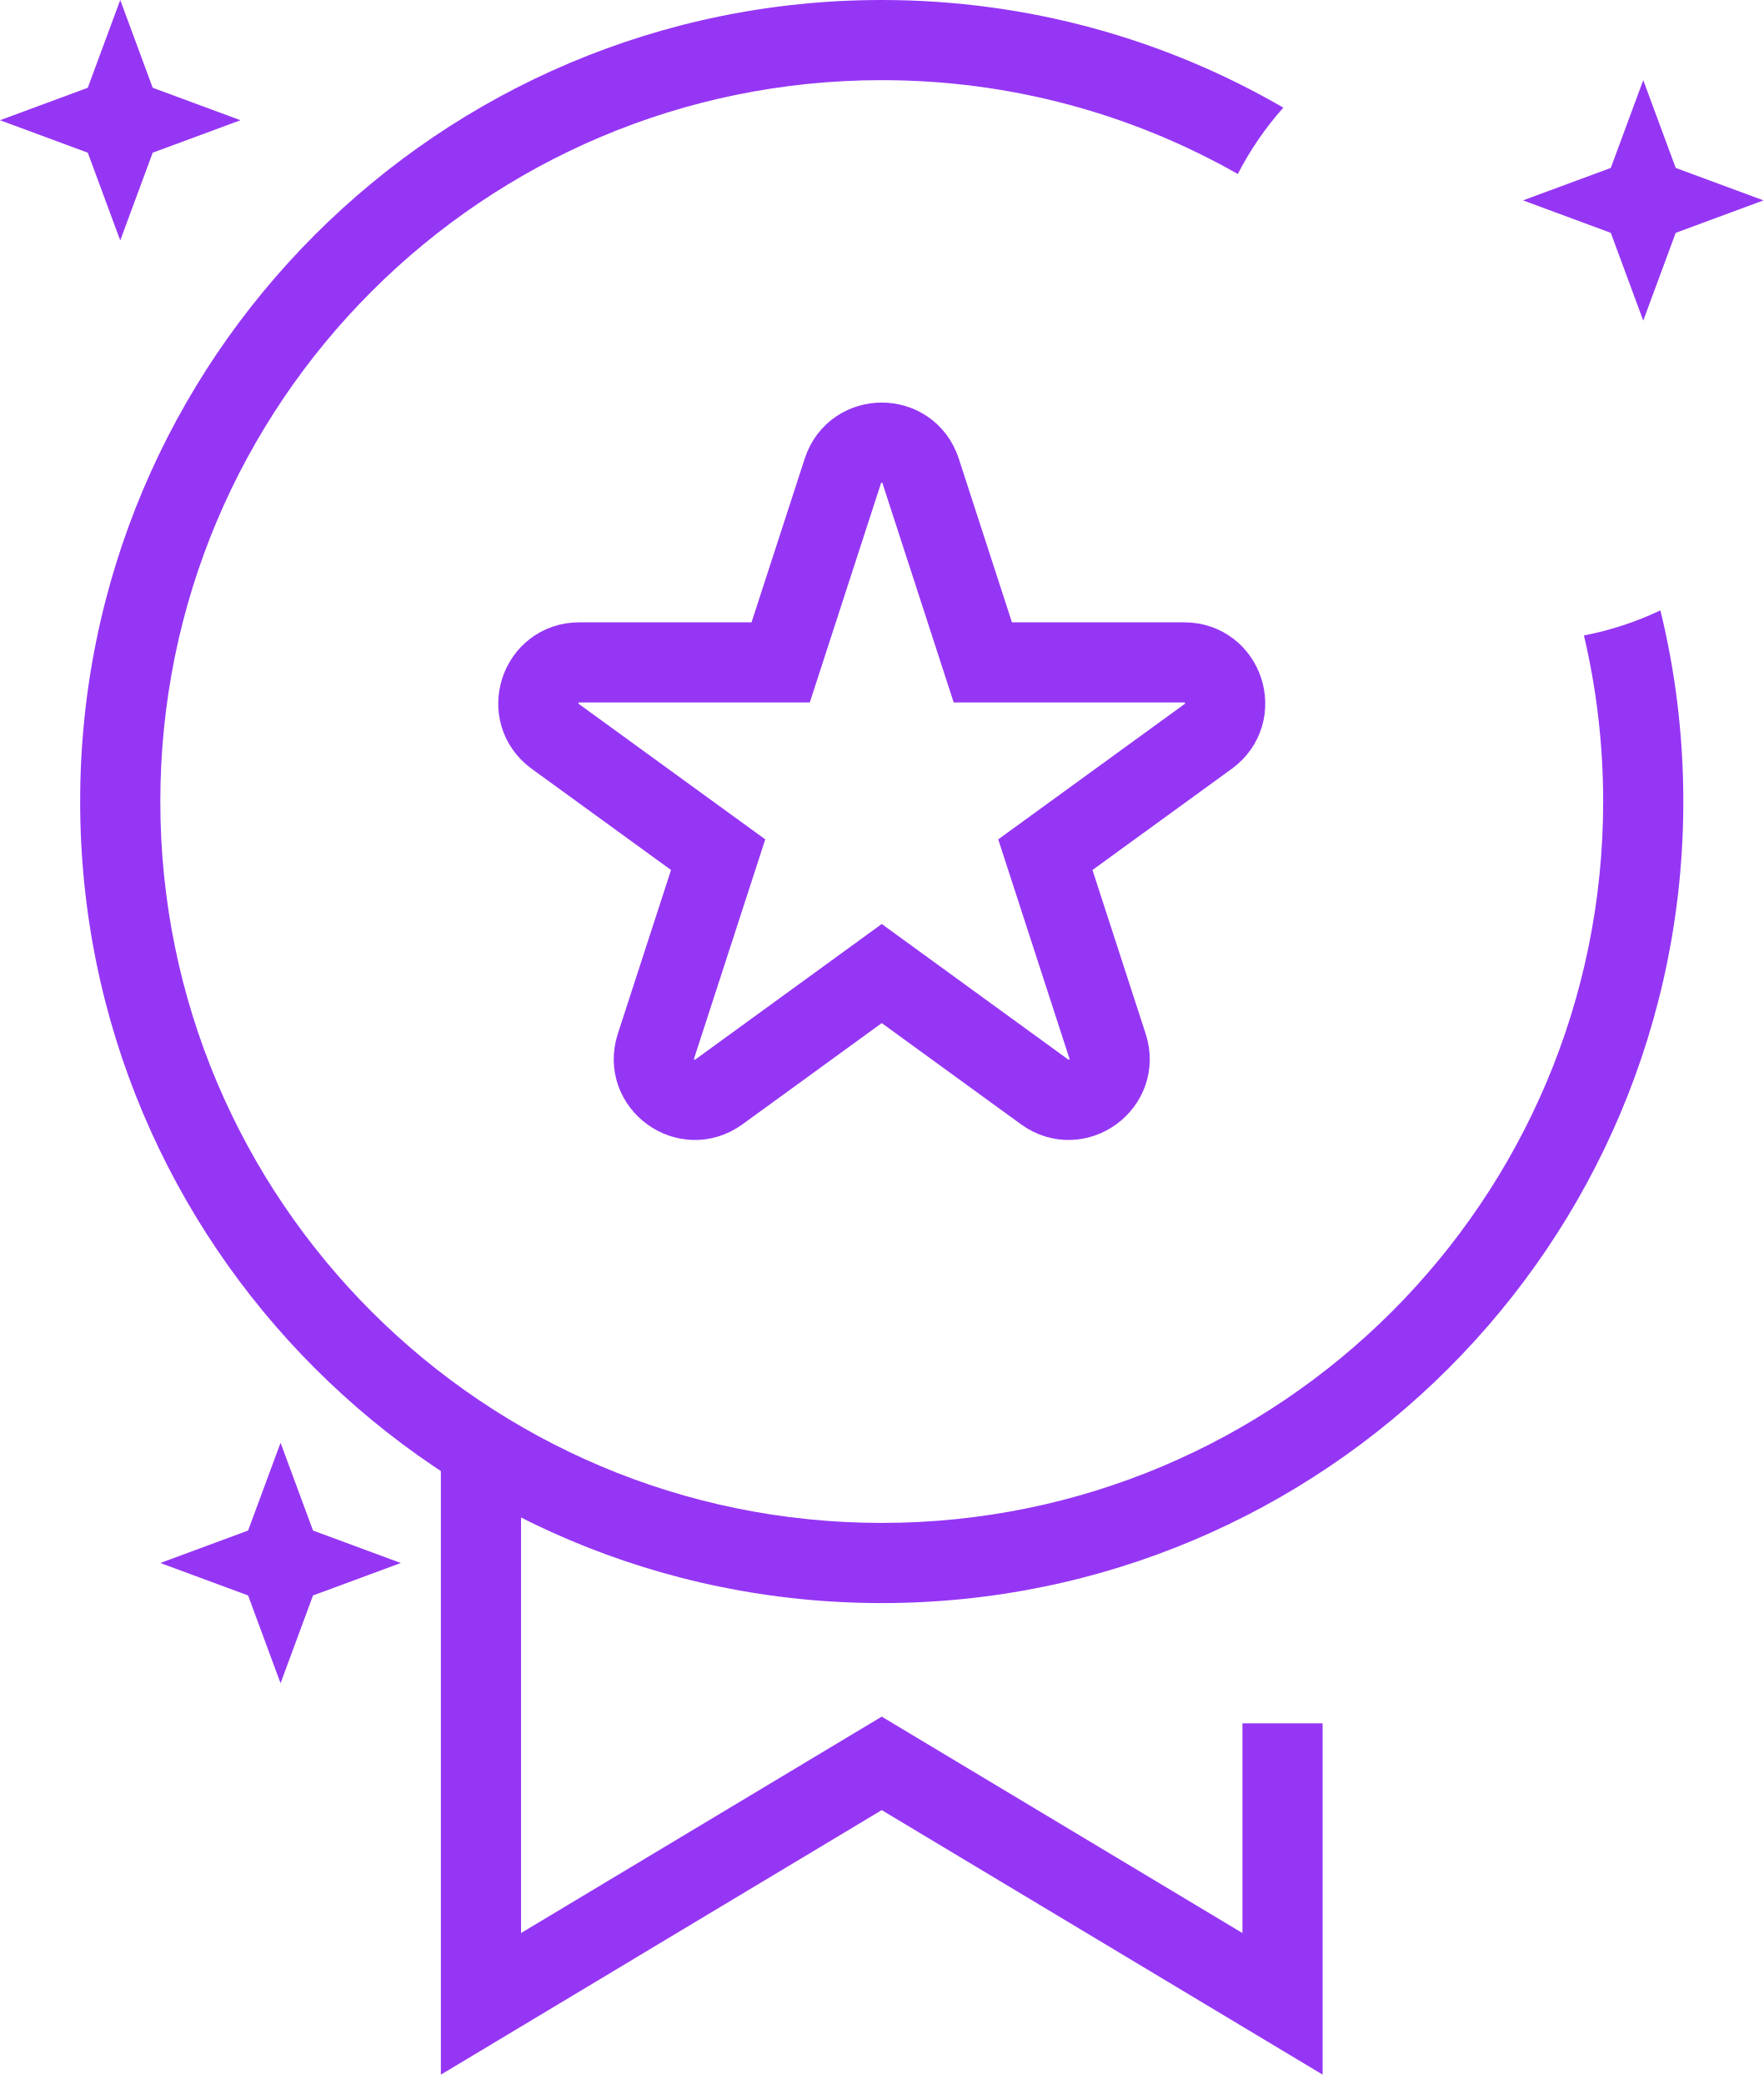
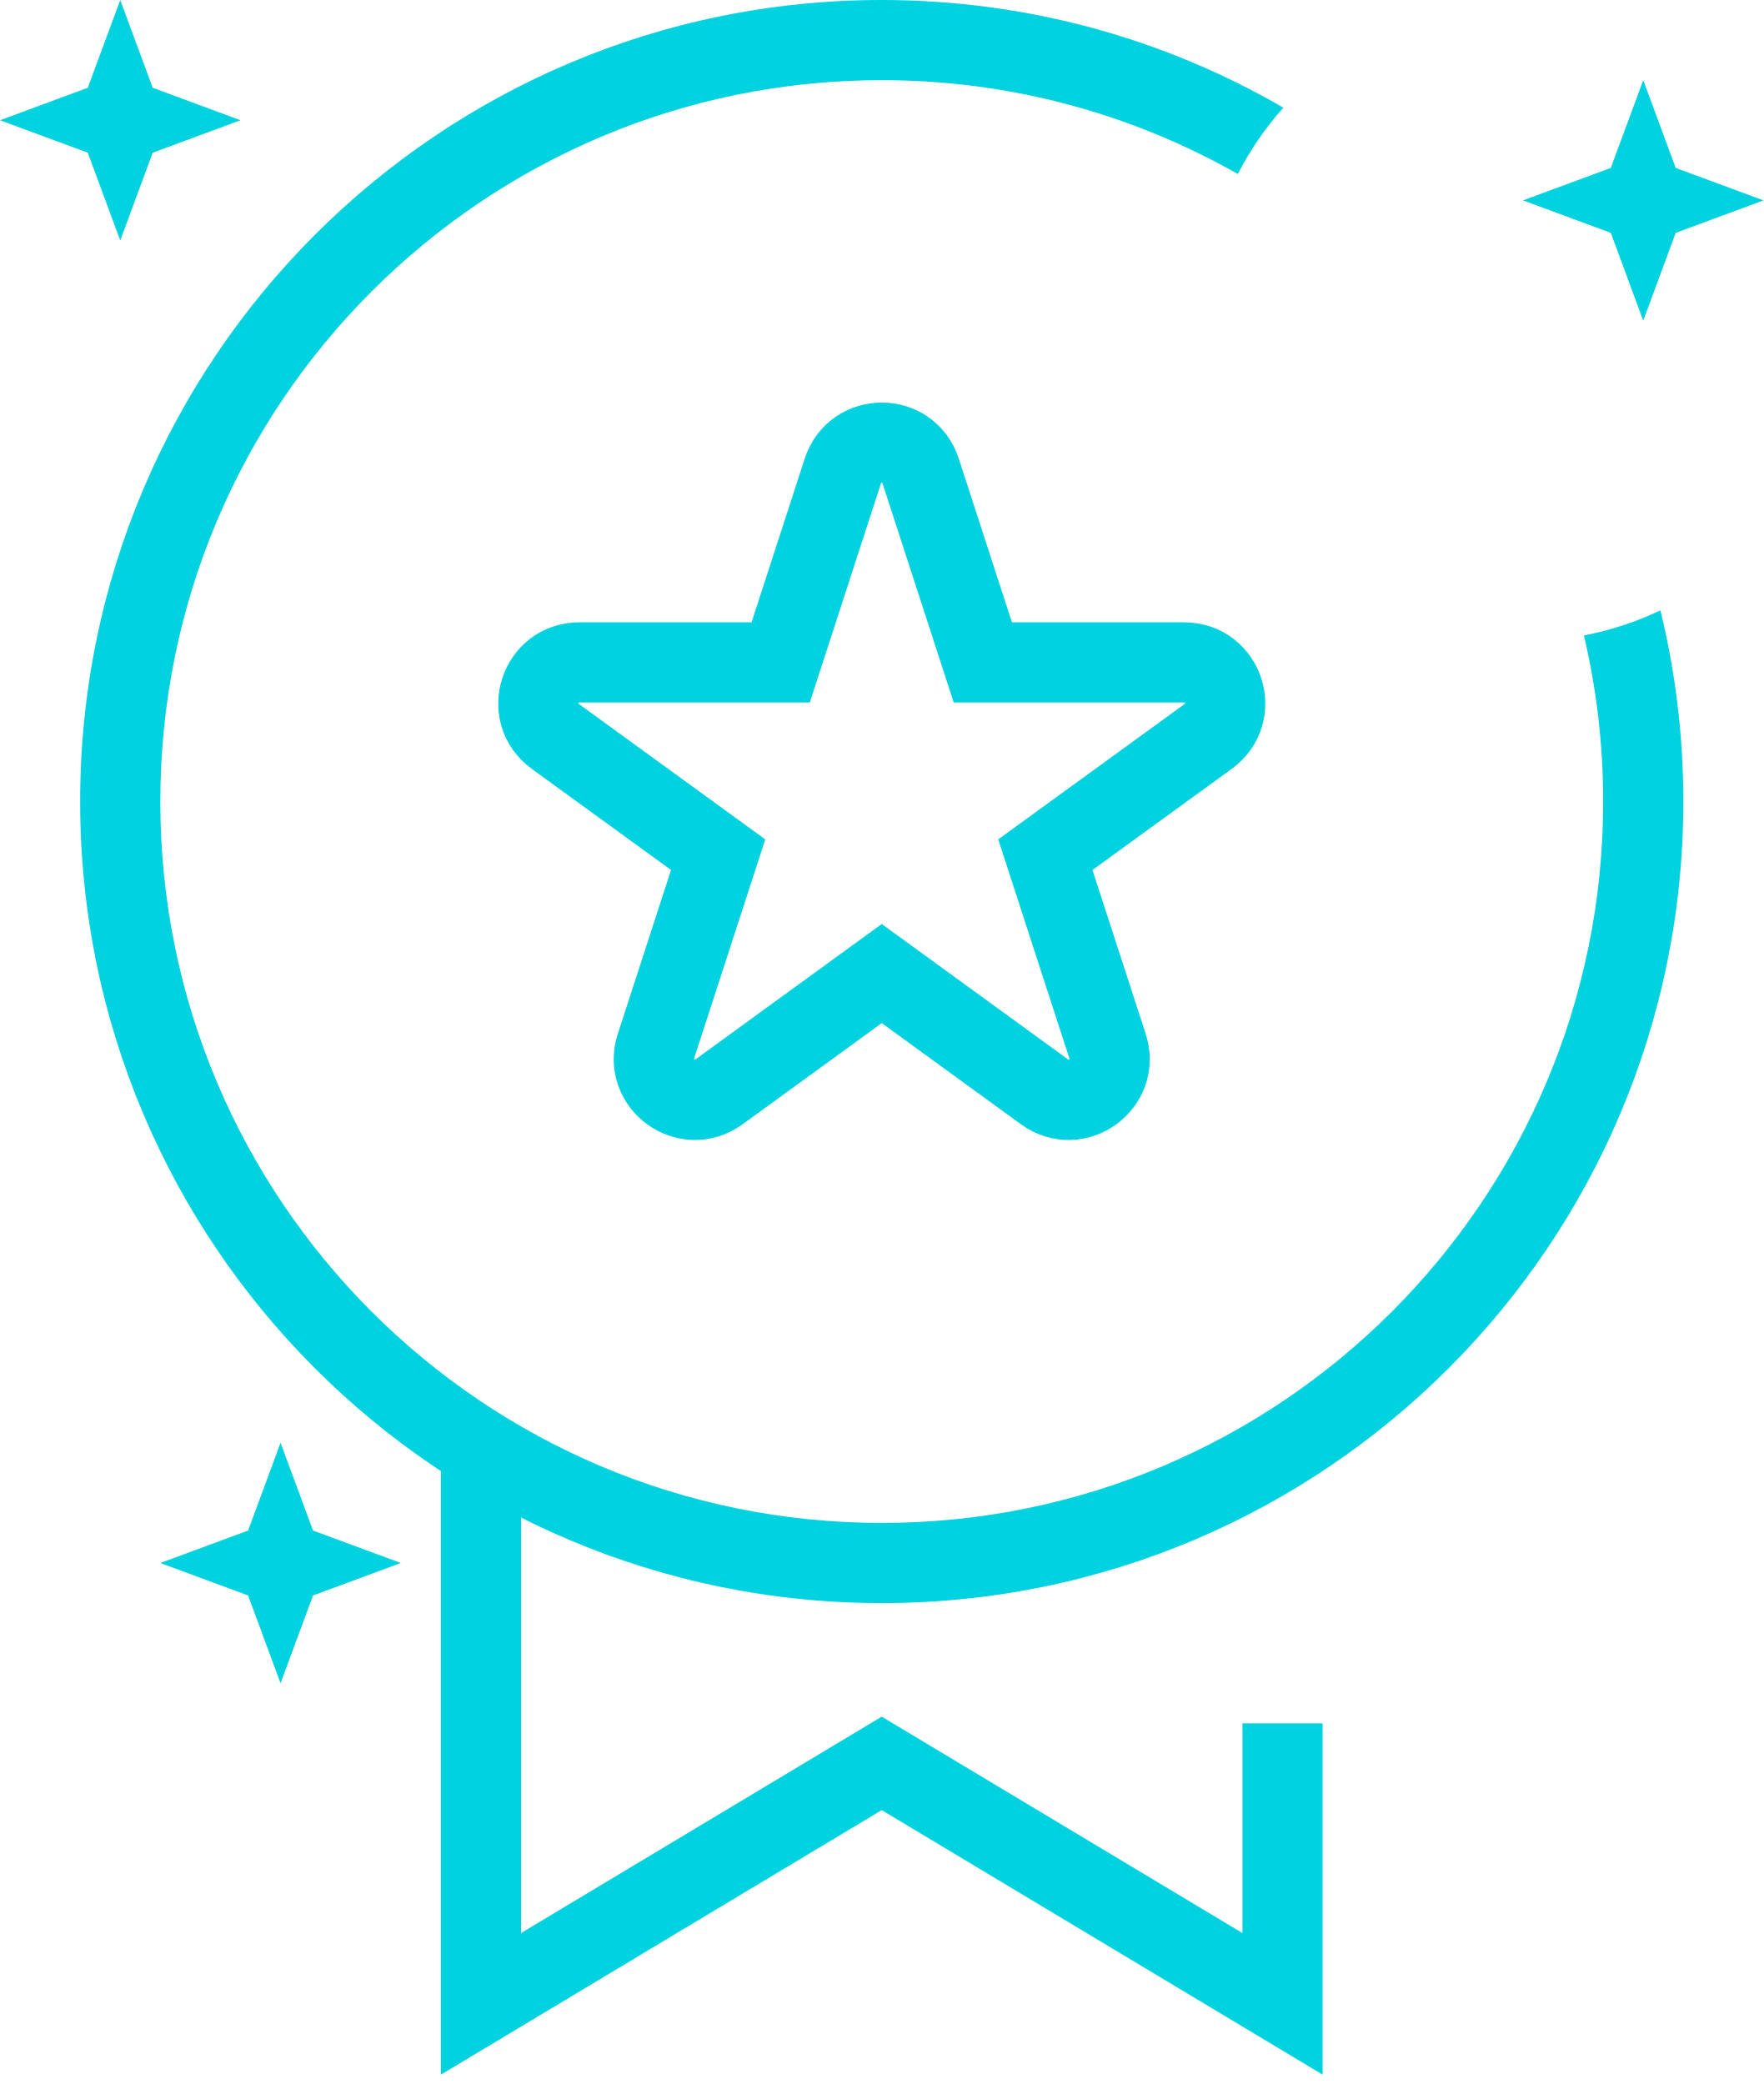
<svg xmlns="http://www.w3.org/2000/svg" width="22" height="26" viewBox="0 0 22 26" fill="none">
-   <path d="M6 18V25L11 22L16 25V21.5" stroke="#9536F5" />
-   <path fill-rule="evenodd" clip-rule="evenodd" d="M11 20C16.523 20 21 15.523 21 10C21 9.178 20.901 8.379 20.714 7.615C20.415 7.757 20.095 7.863 19.76 7.928C19.917 8.593 20 9.287 20 10C20 14.971 15.971 19 11 19C6.029 19 2 14.971 2 10C2 5.029 6.029 1 11 1C12.615 1 14.131 1.426 15.442 2.171C15.596 1.871 15.787 1.593 16.01 1.343C14.537 0.489 12.825 0 11 0C5.477 0 1 4.477 1 10C1 15.523 5.477 20 11 20Z" fill="#9536F5" />
-   <path d="M12.261 8.264L11.485 5.875C11.332 5.405 10.668 5.405 10.515 5.875L9.739 8.264H7.227C6.733 8.264 6.527 8.896 6.927 9.187L8.959 10.663L8.183 13.052C8.03 13.522 8.568 13.913 8.968 13.623L11 12.146L13.032 13.623C13.432 13.913 13.97 13.522 13.817 13.052L13.041 10.663L15.073 9.187C15.473 8.896 15.268 8.264 14.773 8.264H12.261Z" stroke="#9536F5" />
-   <path d="M1.5 0L1.905 1.095L3 1.5L1.905 1.905L1.5 3L1.095 1.905L0 1.5L1.095 1.095L1.5 0Z" fill="#9536F5" />
-   <path d="M3.5 18L3.905 19.095L5 19.5L3.905 19.905L3.5 21L3.095 19.905L2 19.5L3.095 19.095L3.5 18Z" fill="#9536F5" />
-   <path d="M20.5 1L20.905 2.095L22 2.5L20.905 2.905L20.5 4L20.095 2.905L19 2.5L20.095 2.095L20.5 1Z" fill="#9536F5" />
+   <path d="M6 18V25L11 22L16 25V21.5" stroke="#00d2df" />
+   <path fill-rule="evenodd" clip-rule="evenodd" d="M11 20C16.523 20 21 15.523 21 10C21 9.178 20.901 8.379 20.714 7.615C20.415 7.757 20.095 7.863 19.76 7.928C19.917 8.593 20 9.287 20 10C20 14.971 15.971 19 11 19C6.029 19 2 14.971 2 10C2 5.029 6.029 1 11 1C12.615 1 14.131 1.426 15.442 2.171C15.596 1.871 15.787 1.593 16.01 1.343C14.537 0.489 12.825 0 11 0C5.477 0 1 4.477 1 10C1 15.523 5.477 20 11 20Z" fill="#00d2df" />
+   <path d="M12.261 8.264L11.485 5.875C11.332 5.405 10.668 5.405 10.515 5.875L9.739 8.264H7.227C6.733 8.264 6.527 8.896 6.927 9.187L8.959 10.663L8.183 13.052C8.03 13.522 8.568 13.913 8.968 13.623L11 12.146L13.032 13.623C13.432 13.913 13.97 13.522 13.817 13.052L13.041 10.663L15.073 9.187C15.473 8.896 15.268 8.264 14.773 8.264H12.261Z" stroke="#00d2df" />
+   <path d="M1.5 0L1.905 1.095L3 1.5L1.905 1.905L1.5 3L1.095 1.905L0 1.5L1.095 1.095L1.5 0Z" fill="#00d2df" />
+   <path d="M3.5 18L3.905 19.095L5 19.5L3.905 19.905L3.5 21L3.095 19.905L2 19.5L3.095 19.095L3.5 18Z" fill="#00d2df" />
+   <path d="M20.5 1L20.905 2.095L22 2.5L20.905 2.905L20.5 4L20.095 2.905L19 2.5L20.095 2.095L20.5 1Z" fill="#00d2df" />
</svg>
